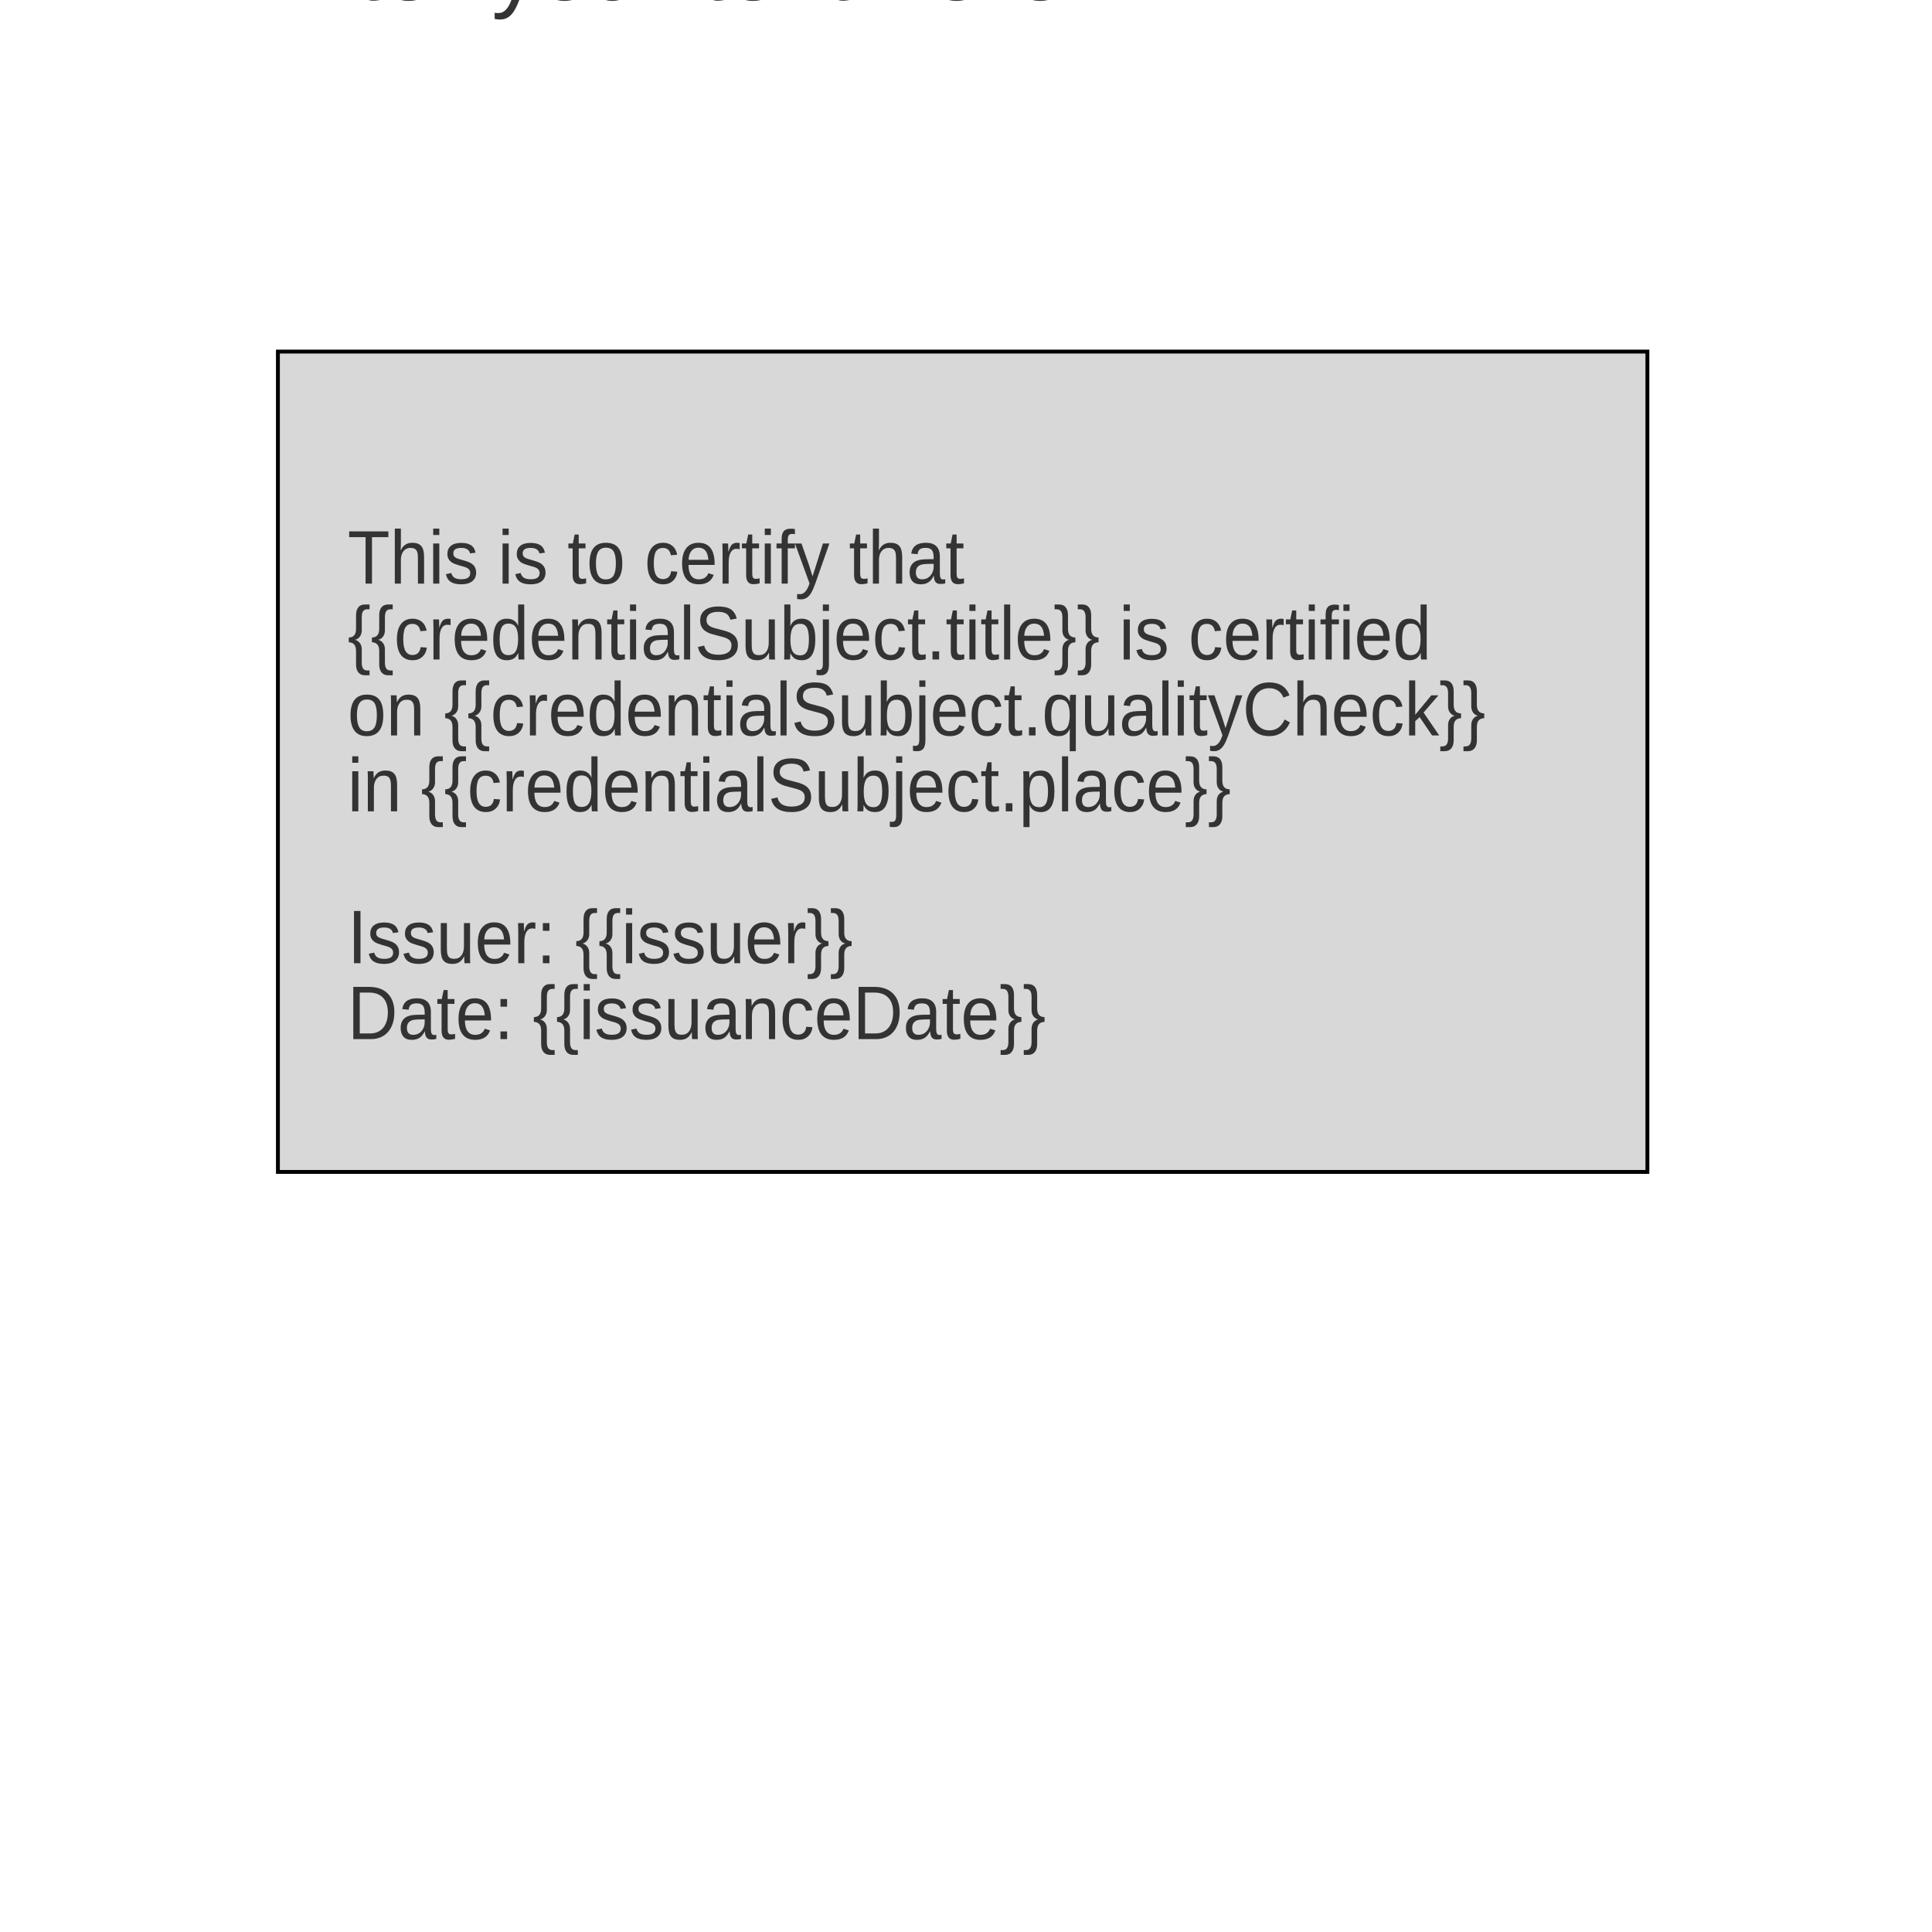
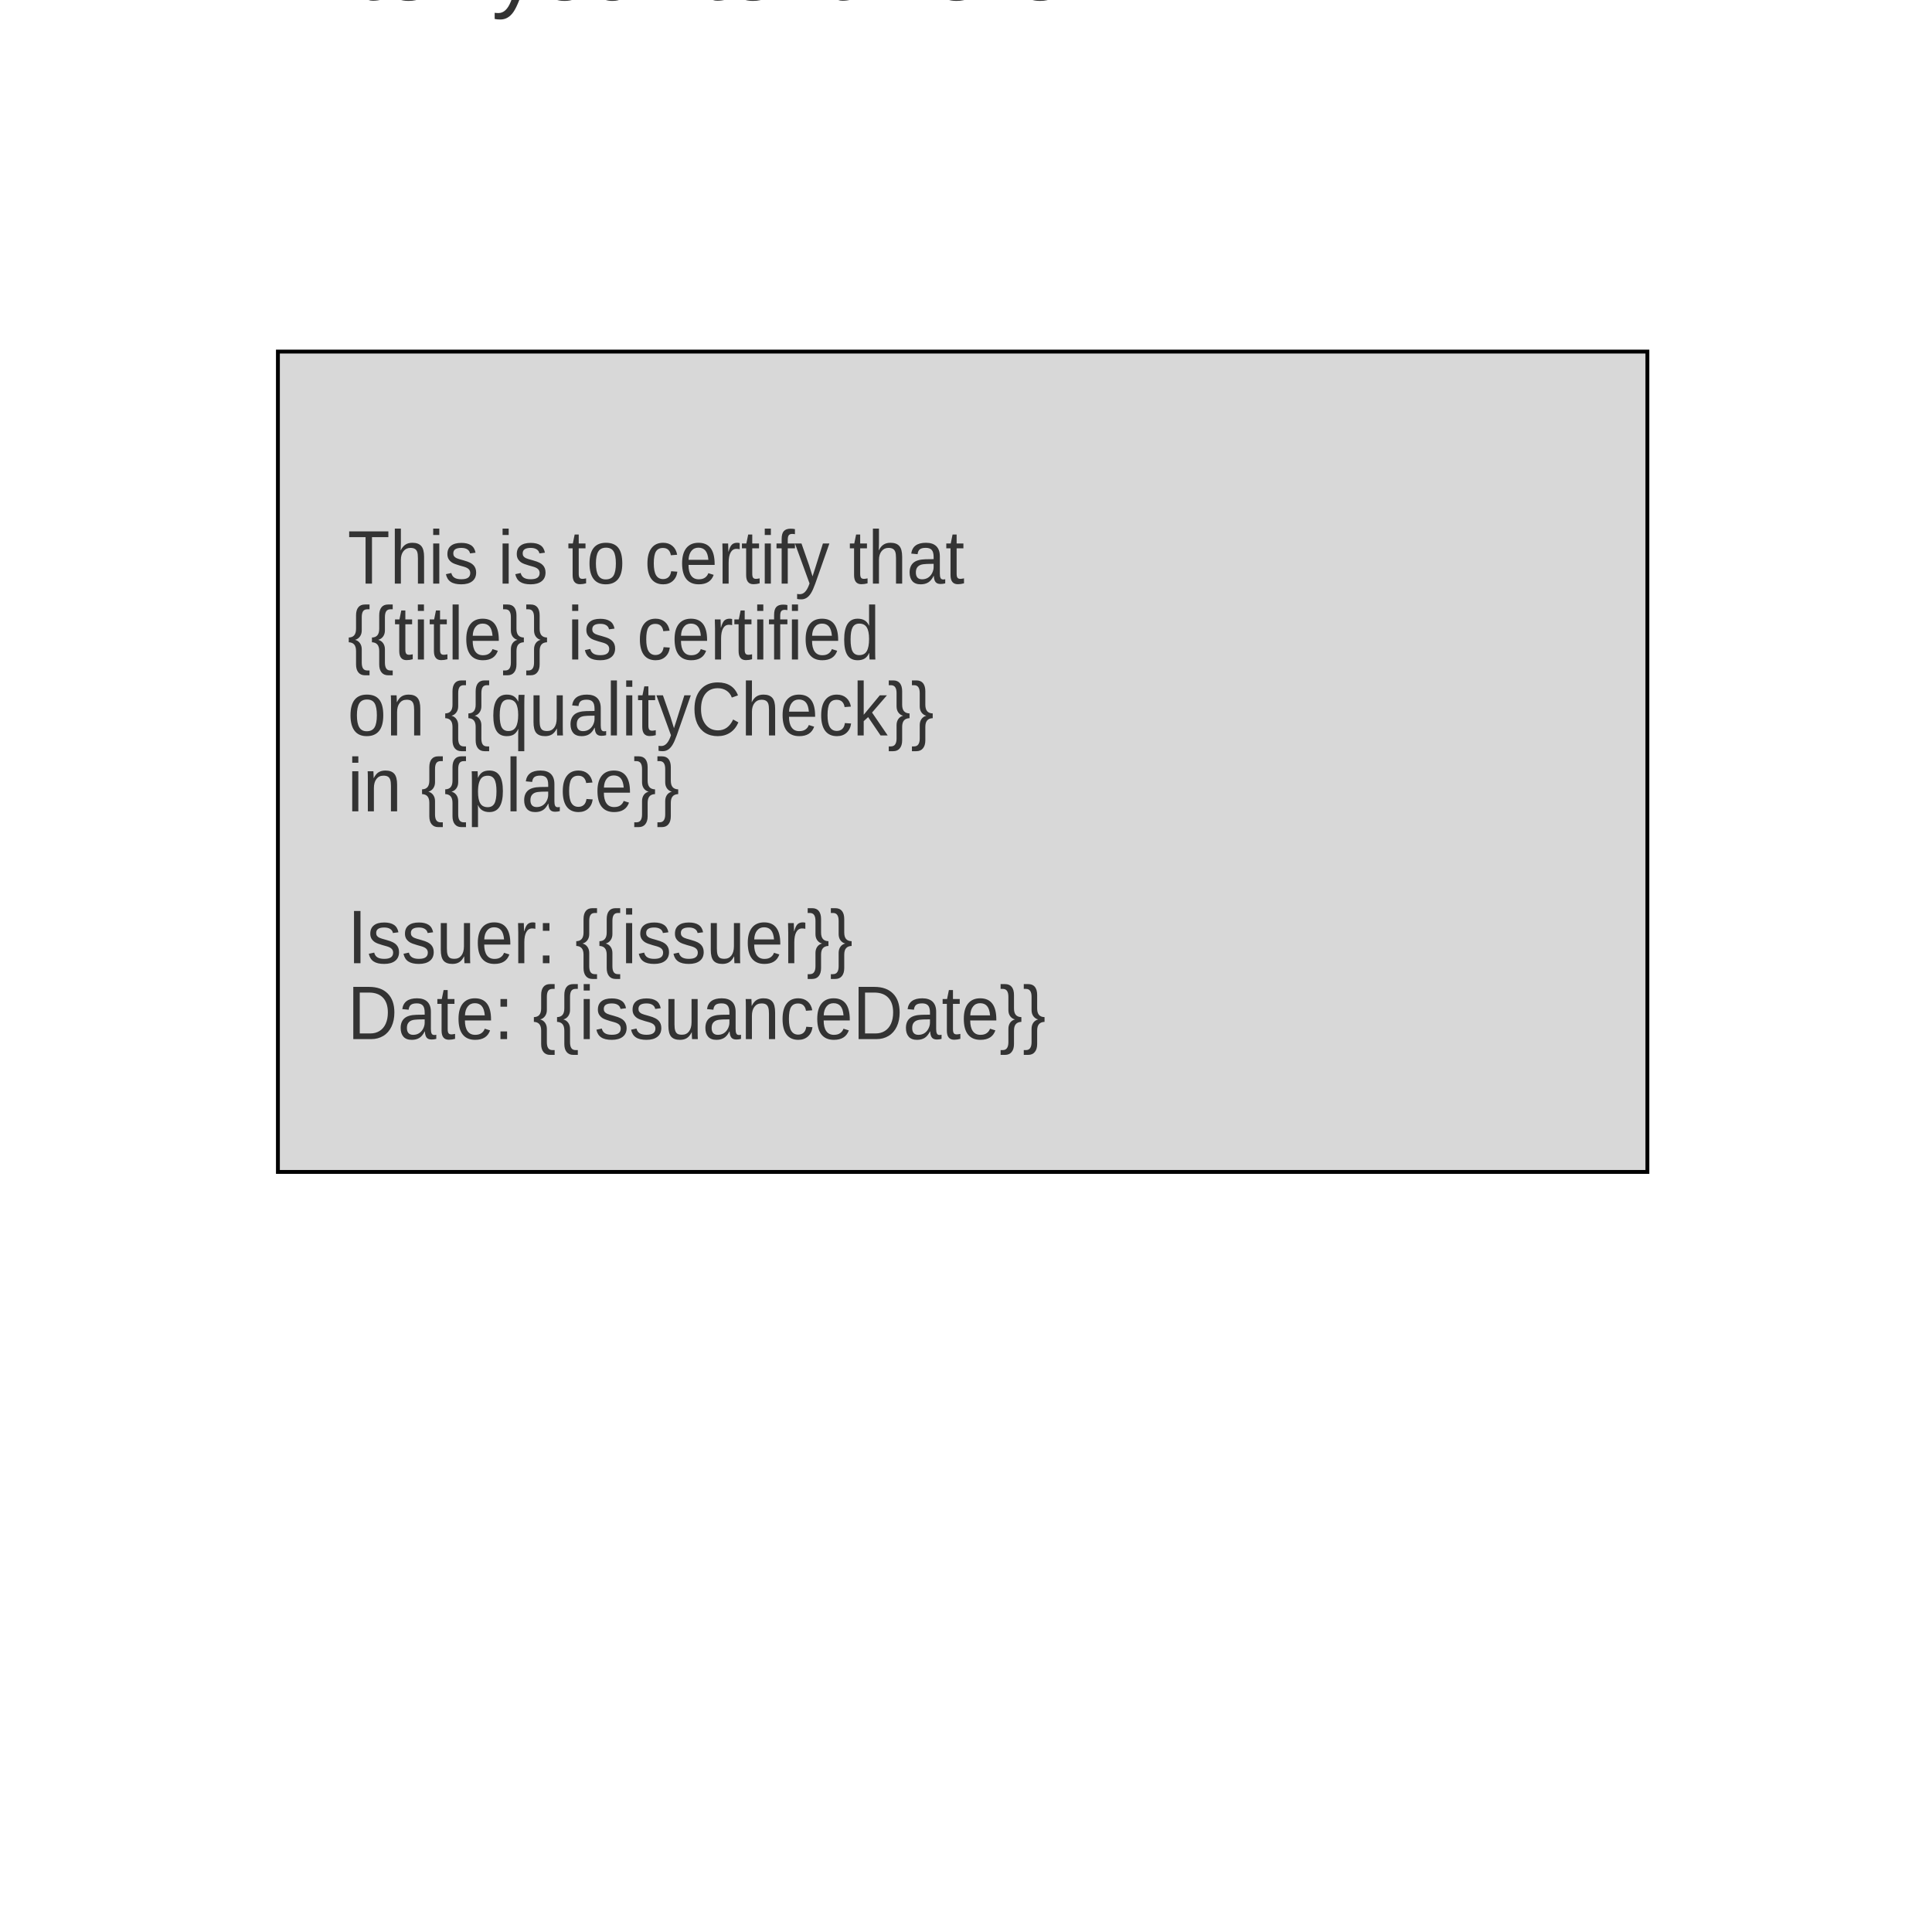
<svg xmlns="http://www.w3.org/2000/svg" viewBox="0 0 500 500">
  <rect x="71.924" y="90.988" width="354.419" height="212.305" style="fill: rgb(216, 216, 216); stroke: rgb(0, 0, 0);" />
  <text style="fill: rgb(51, 51, 51); font-family: Arial, sans-serif; font-size: 23.3px; white-space: pre;" x="107.452" y="191.508"> </text>
-   <text style="fill: rgb(51, 51, 51); font-family: Arial, sans-serif; font-size: 21.3px; white-space: pre;" x="-131.878" y="175.043" transform="matrix(0.842995, 0, 0, 0.922451, 201.1316, -10.4343)">This is to certify that <tspan x="-131.878" dy="1em">​</tspan>{{credentialSubject.title}} is certified<tspan x="-131.878" dy="1em">​</tspan>on {{credentialSubject.qualityCheck}}<tspan x="-131.878" dy="1em">​</tspan>in {{credentialSubject.place}}<tspan x="-131.878" dy="1em">​</tspan>
+   <text style="fill: rgb(51, 51, 51); font-family: Arial, sans-serif; font-size: 21.3px; white-space: pre;" x="-131.878" y="175.043" transform="matrix(0.842995, 0, 0, 0.922451, 201.1316, -10.4343)">This is to certify that <tspan x="-131.878" dy="1em">​</tspan>{{title}} is certified<tspan x="-131.878" dy="1em">​</tspan>on {{qualityCheck}}<tspan x="-131.878" dy="1em">​</tspan>in {{place}}<tspan x="-131.878" dy="1em">​</tspan>
    <tspan x="-131.878" dy="1em">​</tspan>Issuer: {{issuer}}<tspan x="-131.878" dy="1em">​</tspan>Date: {{issuanceDate}}</text>
  <text style="white-space: pre; fill: rgb(51, 51, 51); font-family: Arial, sans-serif; font-size: 24.3px;" x="62.392">Enter your text here</text>
</svg>
